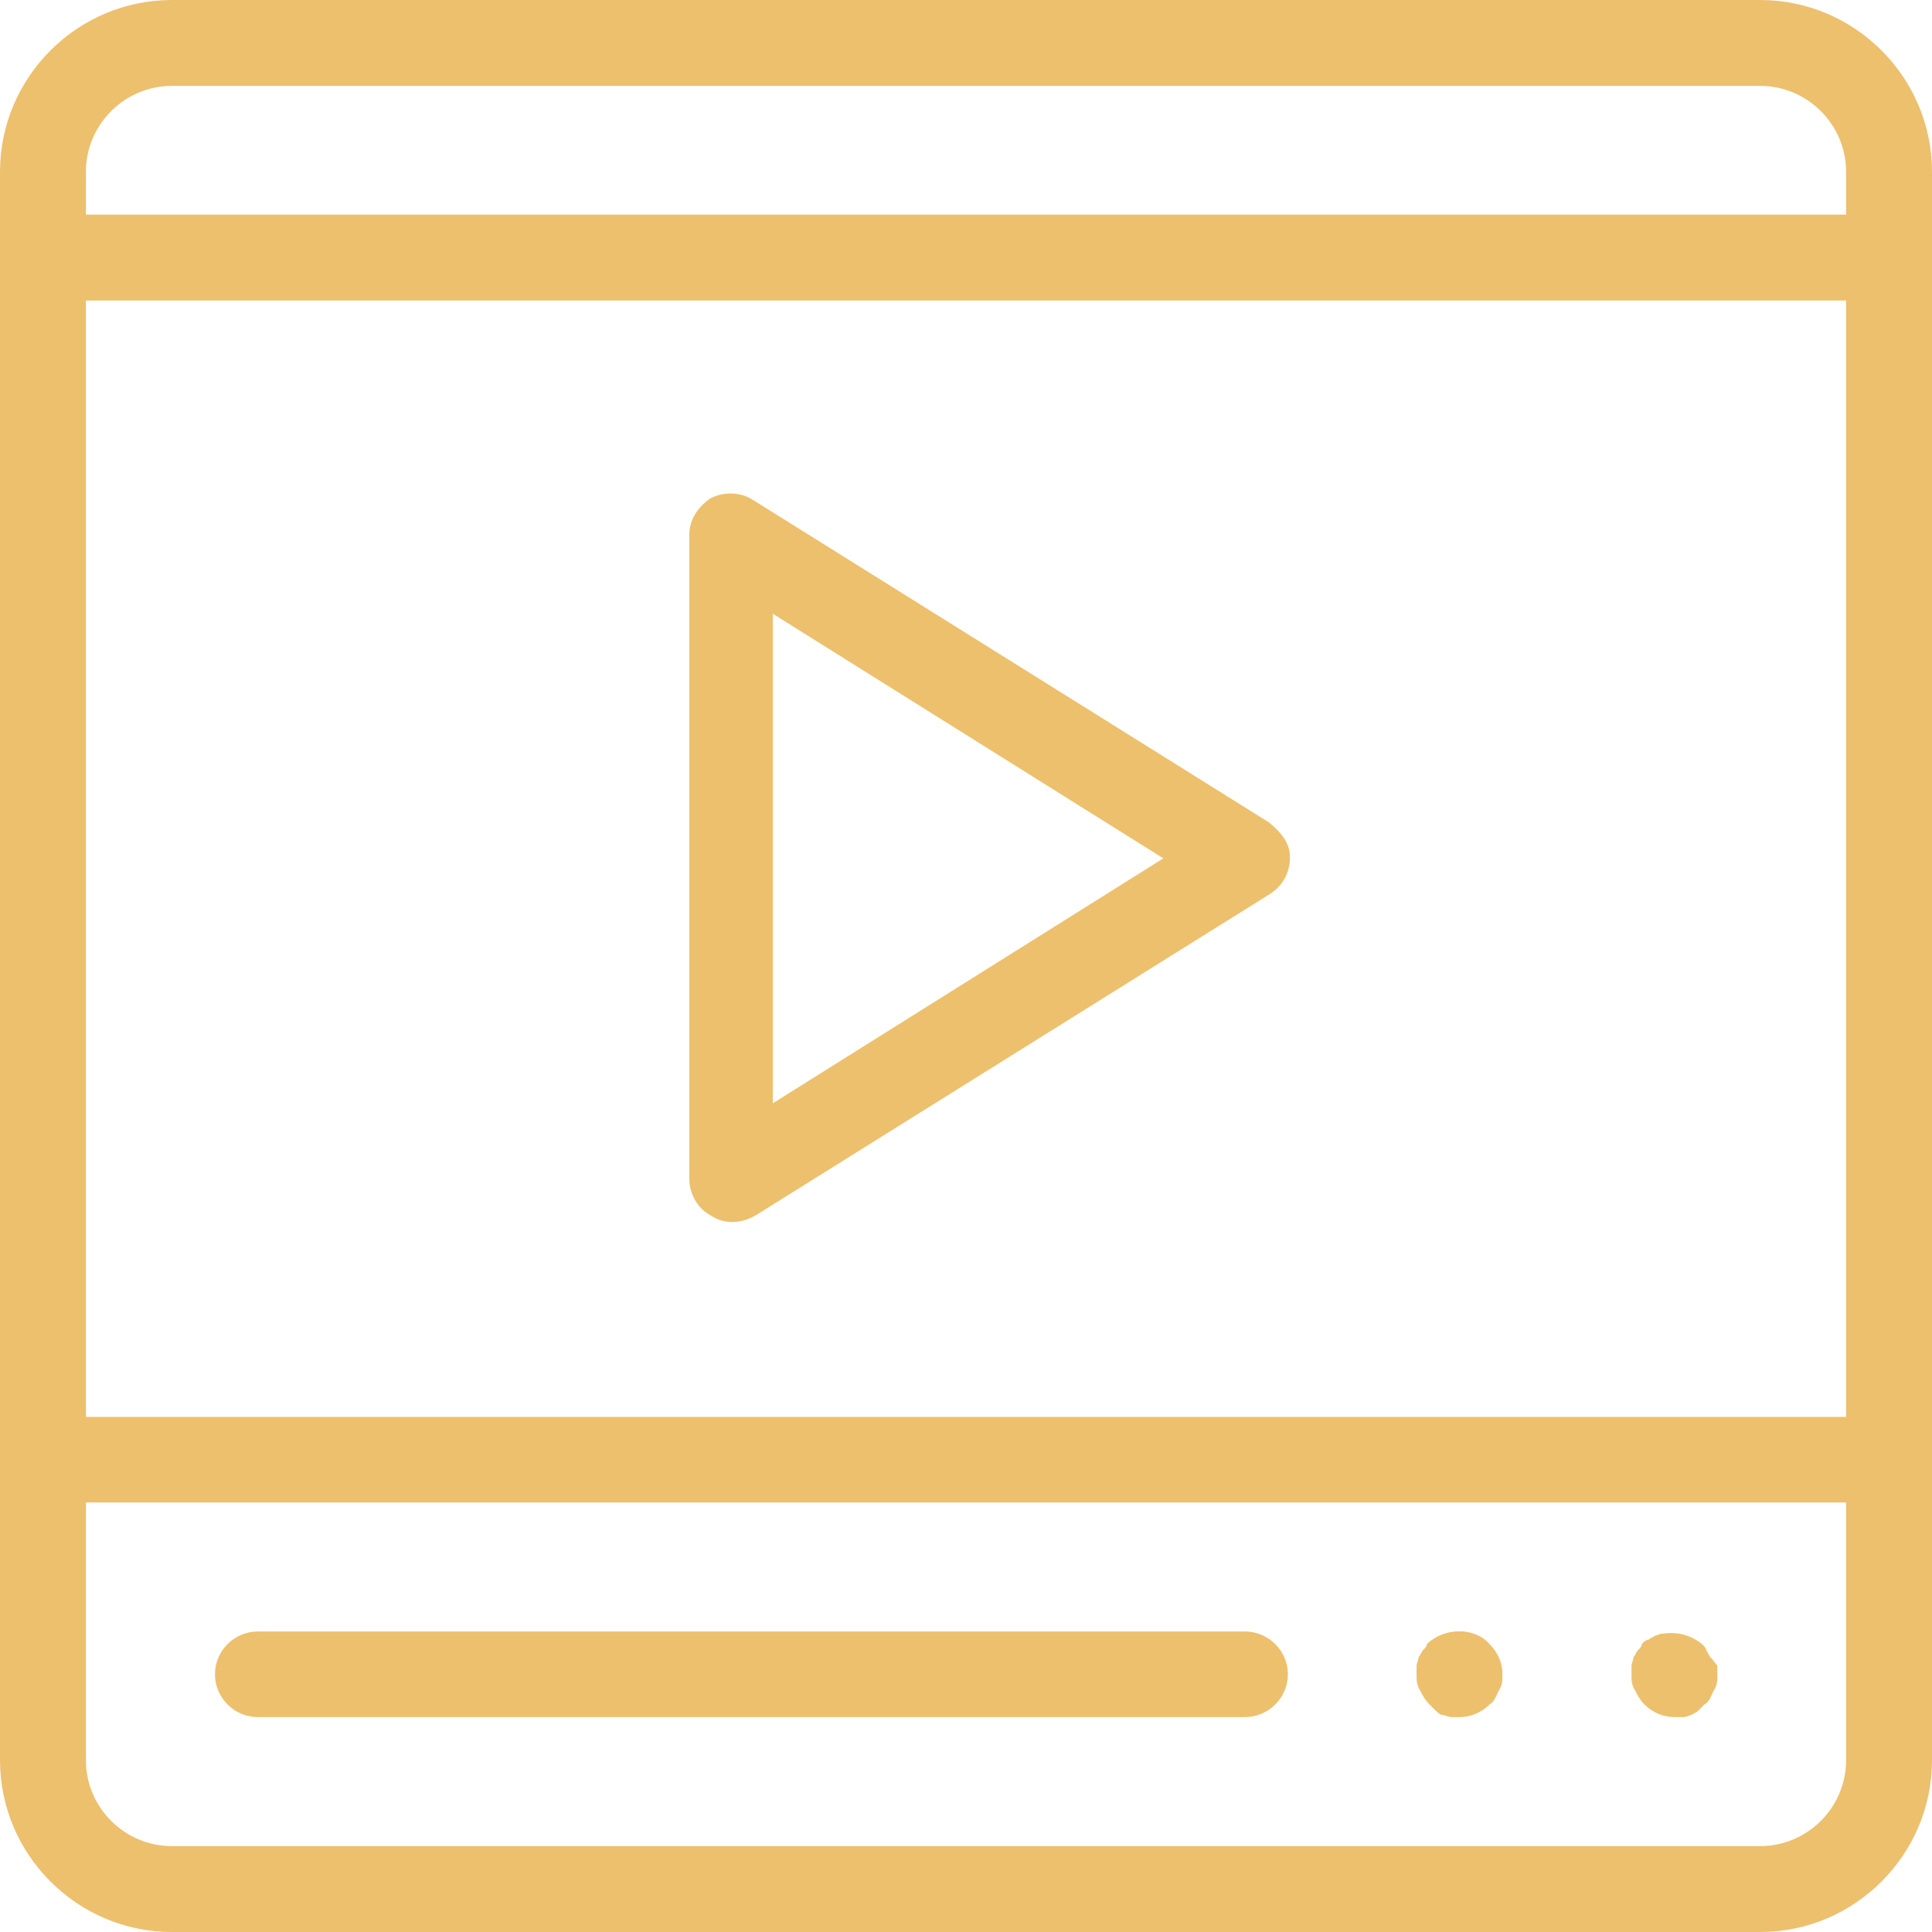
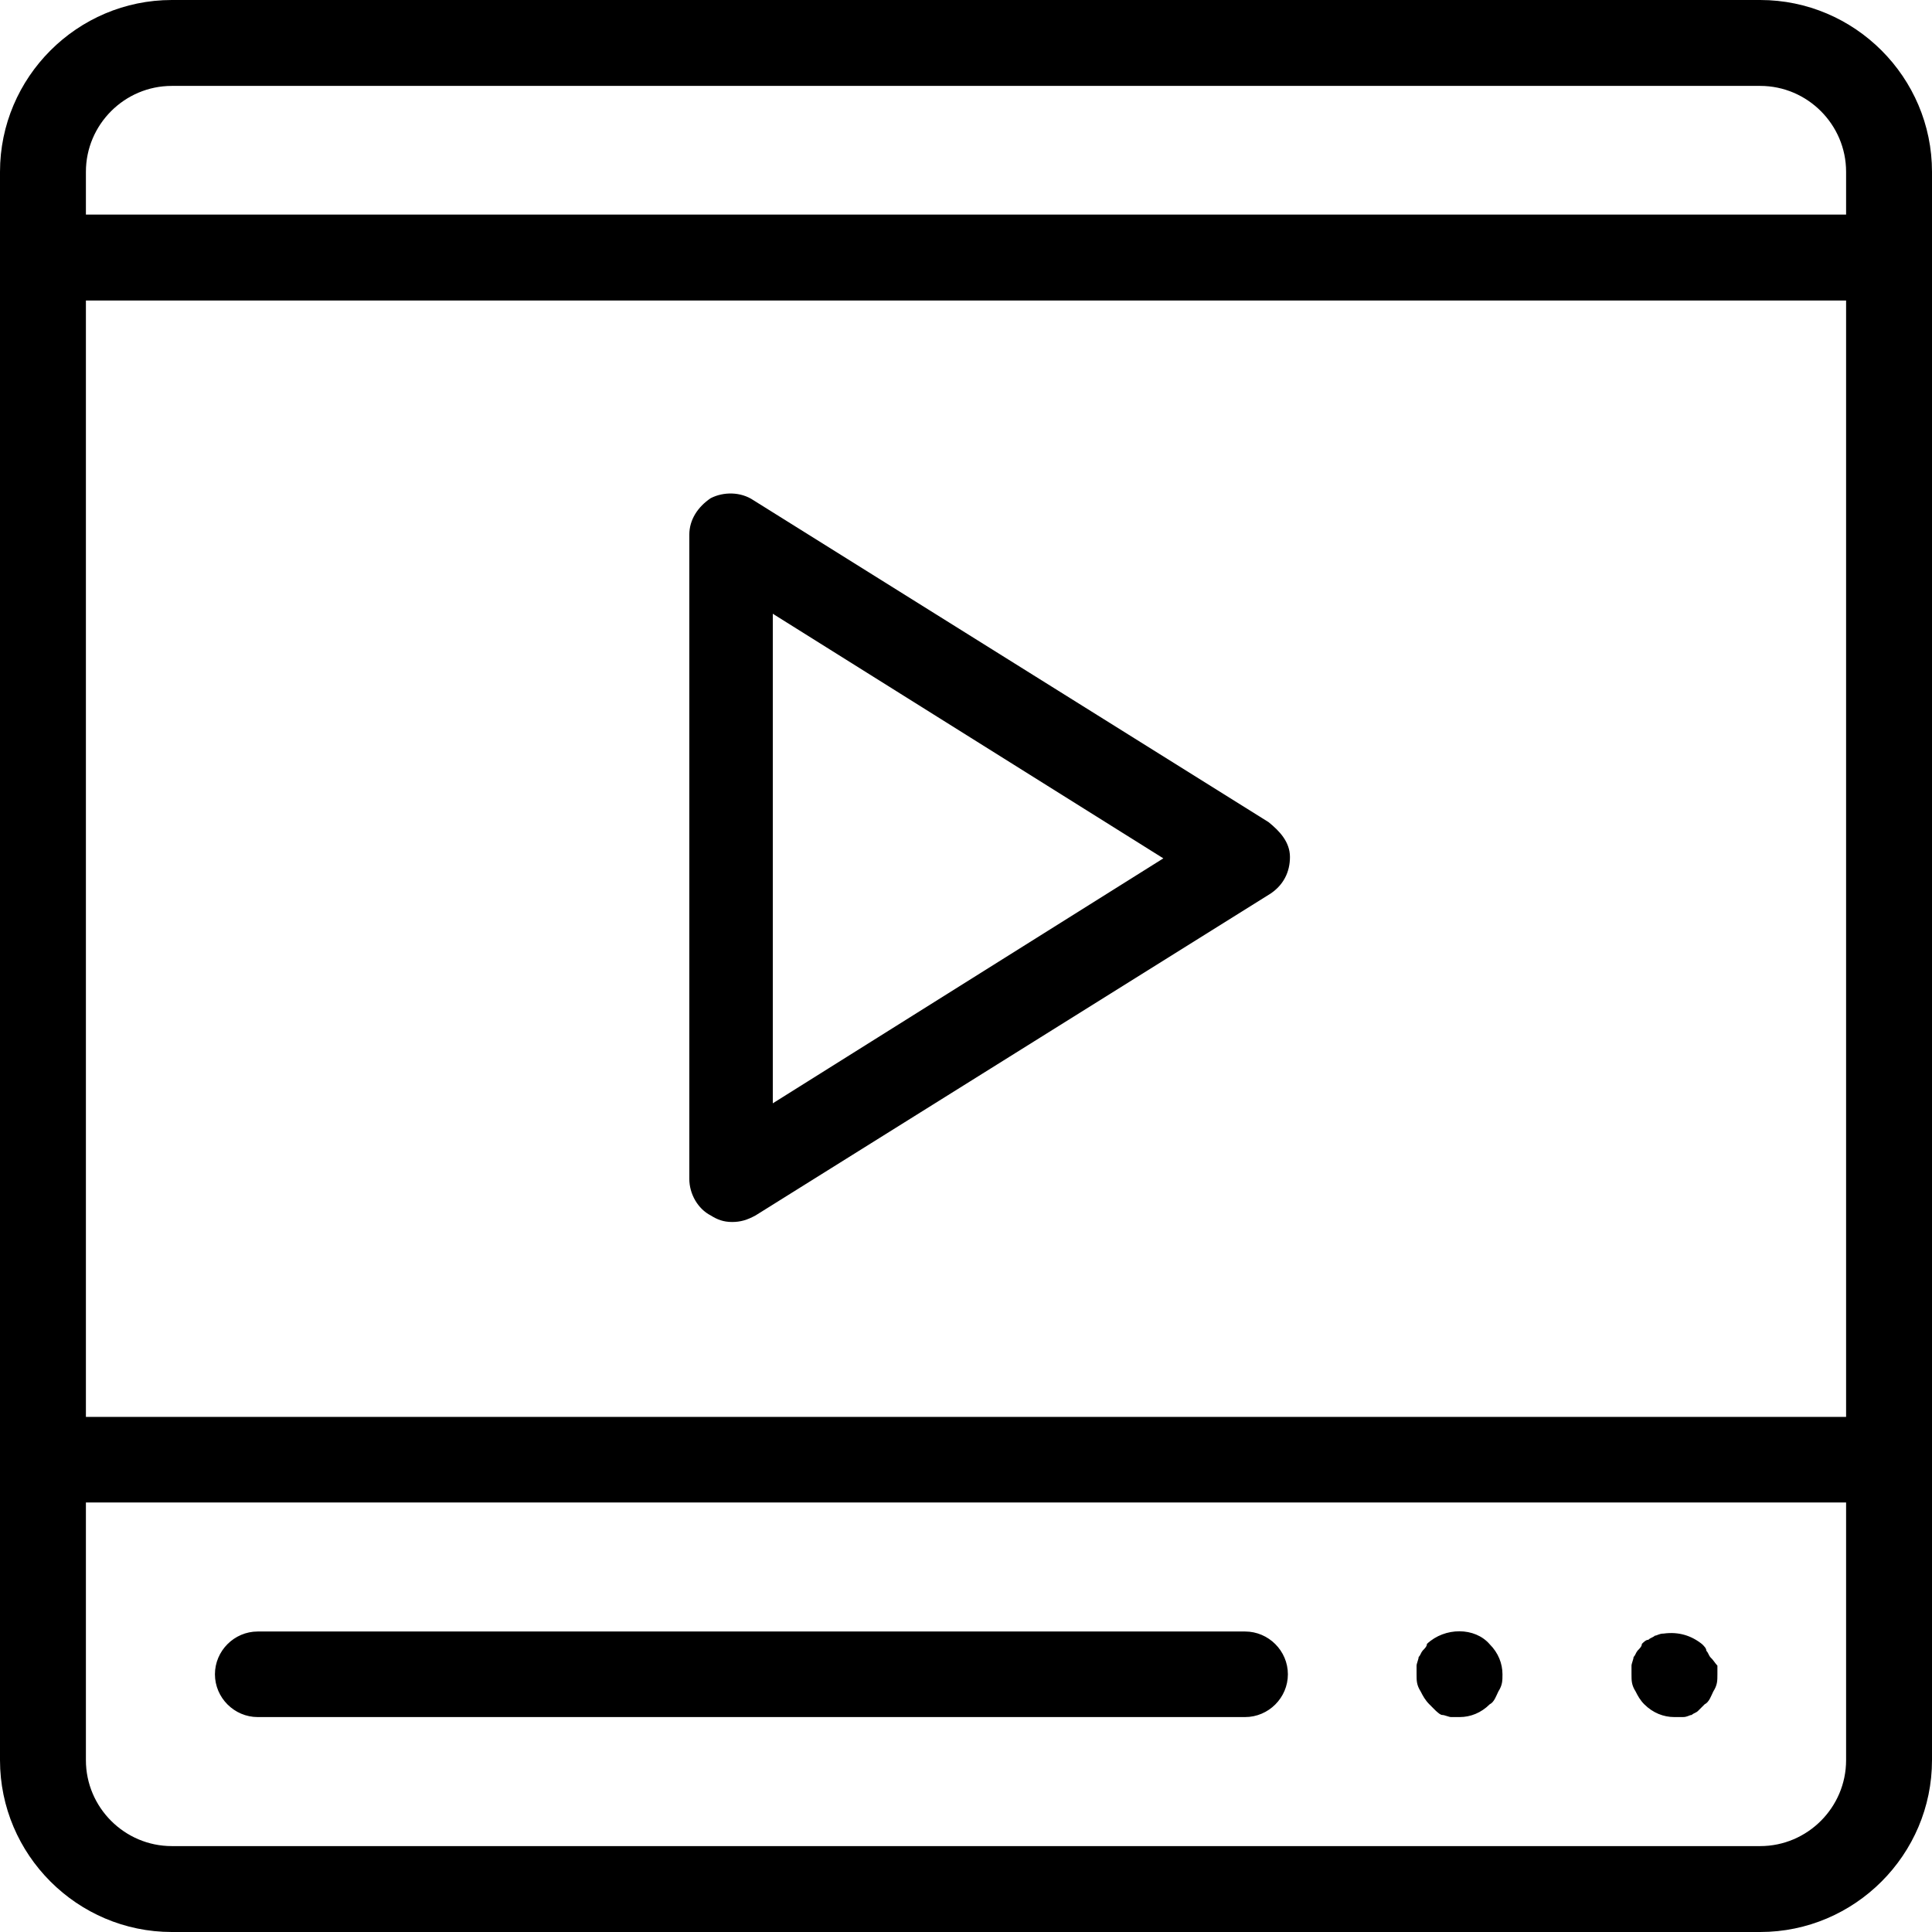
<svg xmlns="http://www.w3.org/2000/svg" width="56" height="56" viewBox="0 0 56 56" fill="none">
-   <path d="M51.02 0H4.98C2.24 0 0 2.24 0 4.98V51.02C0 53.76 2.24 56 4.98 56H51.02C53.76 56 56 53.76 56 51.02V4.98C56 2.24 53.76 0 51.02 0ZM2.49 8.71H53.51V41.07H2.49V8.71ZM4.98 2.49H51.02C52.39 2.49 53.51 3.61 53.51 4.98V6.22H2.49V4.98C2.49 3.61 3.61 2.49 4.98 2.49ZM51.02 53.51H4.98C3.61 53.51 2.49 52.39 2.49 51.02V43.55H53.51V51.02C53.51 52.39 52.39 53.51 51.02 53.51ZM37.33 48.53C37.33 49.21 36.77 49.77 36.09 49.77H7.47C6.79 49.77 6.23 49.21 6.23 48.53C6.23 47.85 6.79 47.29 7.47 47.29H36.09C36.77 47.29 37.33 47.85 37.33 48.53ZM49.78 48.28C49.78 48.34 49.78 48.47 49.78 48.53C49.78 48.72 49.78 48.84 49.66 49.03C49.6 49.15 49.54 49.34 49.41 49.4C49.35 49.46 49.29 49.52 49.22 49.59C49.16 49.65 49.1 49.65 49.03 49.71C48.97 49.71 48.91 49.77 48.78 49.77C48.72 49.77 48.59 49.77 48.53 49.77C48.22 49.77 47.91 49.65 47.66 49.4C47.54 49.28 47.47 49.15 47.41 49.03C47.29 48.84 47.29 48.72 47.29 48.53C47.29 48.47 47.29 48.34 47.29 48.28C47.29 48.22 47.35 48.09 47.35 48.03C47.41 47.97 47.41 47.91 47.47 47.84C47.53 47.78 47.59 47.72 47.59 47.65C47.65 47.59 47.71 47.53 47.78 47.53C47.84 47.47 47.9 47.47 47.97 47.41C48.03 47.41 48.09 47.35 48.22 47.35C48.66 47.29 49.03 47.41 49.34 47.66C49.4 47.72 49.46 47.78 49.46 47.85C49.52 47.91 49.52 47.97 49.58 48.04C49.65 48.1 49.72 48.22 49.78 48.28ZM43.18 47.66C43.43 47.91 43.55 48.22 43.55 48.53C43.55 48.72 43.55 48.84 43.43 49.03C43.37 49.15 43.31 49.34 43.18 49.4C42.93 49.65 42.62 49.77 42.31 49.77C42.25 49.77 42.12 49.77 42.06 49.77C42 49.77 41.87 49.71 41.81 49.71C41.75 49.71 41.69 49.65 41.62 49.59C41.56 49.53 41.5 49.47 41.43 49.4C41.31 49.28 41.24 49.15 41.18 49.03C41.06 48.84 41.06 48.72 41.06 48.53C41.06 48.47 41.06 48.34 41.06 48.28C41.06 48.22 41.12 48.09 41.12 48.03C41.18 47.97 41.18 47.91 41.24 47.84C41.3 47.78 41.36 47.72 41.36 47.65C41.88 47.16 42.75 47.16 43.18 47.66ZM36.77 23.83L21.84 14.5C21.47 14.25 20.97 14.25 20.6 14.44C20.23 14.69 19.98 15.06 19.98 15.5V34.17C19.98 34.61 20.23 35.04 20.6 35.23C20.79 35.35 20.97 35.42 21.22 35.42C21.47 35.42 21.66 35.36 21.9 35.23L36.83 25.9C37.2 25.65 37.39 25.28 37.39 24.84C37.39 24.4 37.08 24.08 36.77 23.83ZM22.4 31.98V17.79L33.72 24.88L22.4 31.98Z" fill="#EDC06D" />
+   <g id="video_info">
+     <path d="M51.02 0H4.98C2.24 0 0 2.24 0 4.98V51.02C0 53.76 2.24 56 4.98 56H51.02C53.76 56 56 53.76 56 51.02V4.98C56 2.24 53.76 0 51.02 0ZM2.49 8.71H53.51V41.07H2.49V8.71ZM4.98 2.49H51.02C52.39 2.49 53.51 3.61 53.51 4.98V6.22H2.49V4.98C2.49 3.61 3.61 2.49 4.98 2.49ZM51.02 53.51H4.98C3.61 53.51 2.49 52.39 2.49 51.02V43.55H53.51V51.02C53.51 52.39 52.39 53.51 51.02 53.51ZM37.33 48.53C37.33 49.21 36.77 49.77 36.09 49.77H7.47C6.79 49.77 6.23 49.21 6.23 48.53C6.23 47.85 6.79 47.29 7.47 47.29H36.09C36.77 47.29 37.33 47.85 37.33 48.53ZM49.78 48.28C49.78 48.34 49.78 48.47 49.78 48.53C49.78 48.72 49.78 48.84 49.66 49.03C49.6 49.15 49.54 49.34 49.41 49.4C49.35 49.46 49.29 49.52 49.22 49.59C49.16 49.65 49.1 49.65 49.03 49.71C48.97 49.71 48.91 49.77 48.78 49.77C48.72 49.77 48.59 49.77 48.53 49.77C48.22 49.77 47.91 49.65 47.66 49.4C47.54 49.28 47.47 49.15 47.41 49.03C47.29 48.84 47.29 48.72 47.29 48.53C47.29 48.47 47.29 48.34 47.29 48.28C47.29 48.22 47.35 48.09 47.35 48.03C47.41 47.97 47.41 47.91 47.47 47.84C47.53 47.78 47.59 47.72 47.59 47.65C47.65 47.59 47.71 47.53 47.78 47.53C47.84 47.47 47.9 47.47 47.97 47.41C48.03 47.41 48.09 47.35 48.22 47.35C48.66 47.29 49.03 47.41 49.34 47.66C49.4 47.72 49.46 47.78 49.46 47.85C49.52 47.91 49.52 47.97 49.58 48.04C49.65 48.1 49.72 48.22 49.78 48.28ZM43.18 47.66C43.43 47.91 43.55 48.22 43.55 48.53C43.55 48.72 43.55 48.84 43.43 49.03C43.37 49.15 43.31 49.34 43.18 49.4C42.93 49.65 42.62 49.77 42.31 49.77C42.25 49.77 42.12 49.77 42.06 49.77C42 49.77 41.87 49.71 41.81 49.71C41.75 49.71 41.69 49.65 41.62 49.59C41.56 49.53 41.5 49.47 41.43 49.4C41.31 49.28 41.24 49.15 41.18 49.03C41.06 48.84 41.06 48.72 41.06 48.53C41.06 48.47 41.06 48.34 41.06 48.28C41.06 48.22 41.12 48.09 41.12 48.03C41.18 47.97 41.18 47.91 41.24 47.84C41.3 47.78 41.36 47.72 41.36 47.65C41.88 47.16 42.75 47.16 43.18 47.66ZM36.77 23.83L21.84 14.5C21.47 14.25 20.97 14.25 20.6 14.44C20.23 14.69 19.98 15.06 19.98 15.5V34.17C19.98 34.61 20.23 35.04 20.6 35.23C20.79 35.35 20.97 35.42 21.22 35.42C21.47 35.42 21.66 35.36 21.9 35.23L36.83 25.9C37.2 25.65 37.39 25.28 37.39 24.84C37.39 24.4 37.08 24.08 36.77 23.83ZM22.4 31.98V17.79L33.72 24.88L22.4 31.98Z" fill="currentColor" />
+   </g>
</svg>
